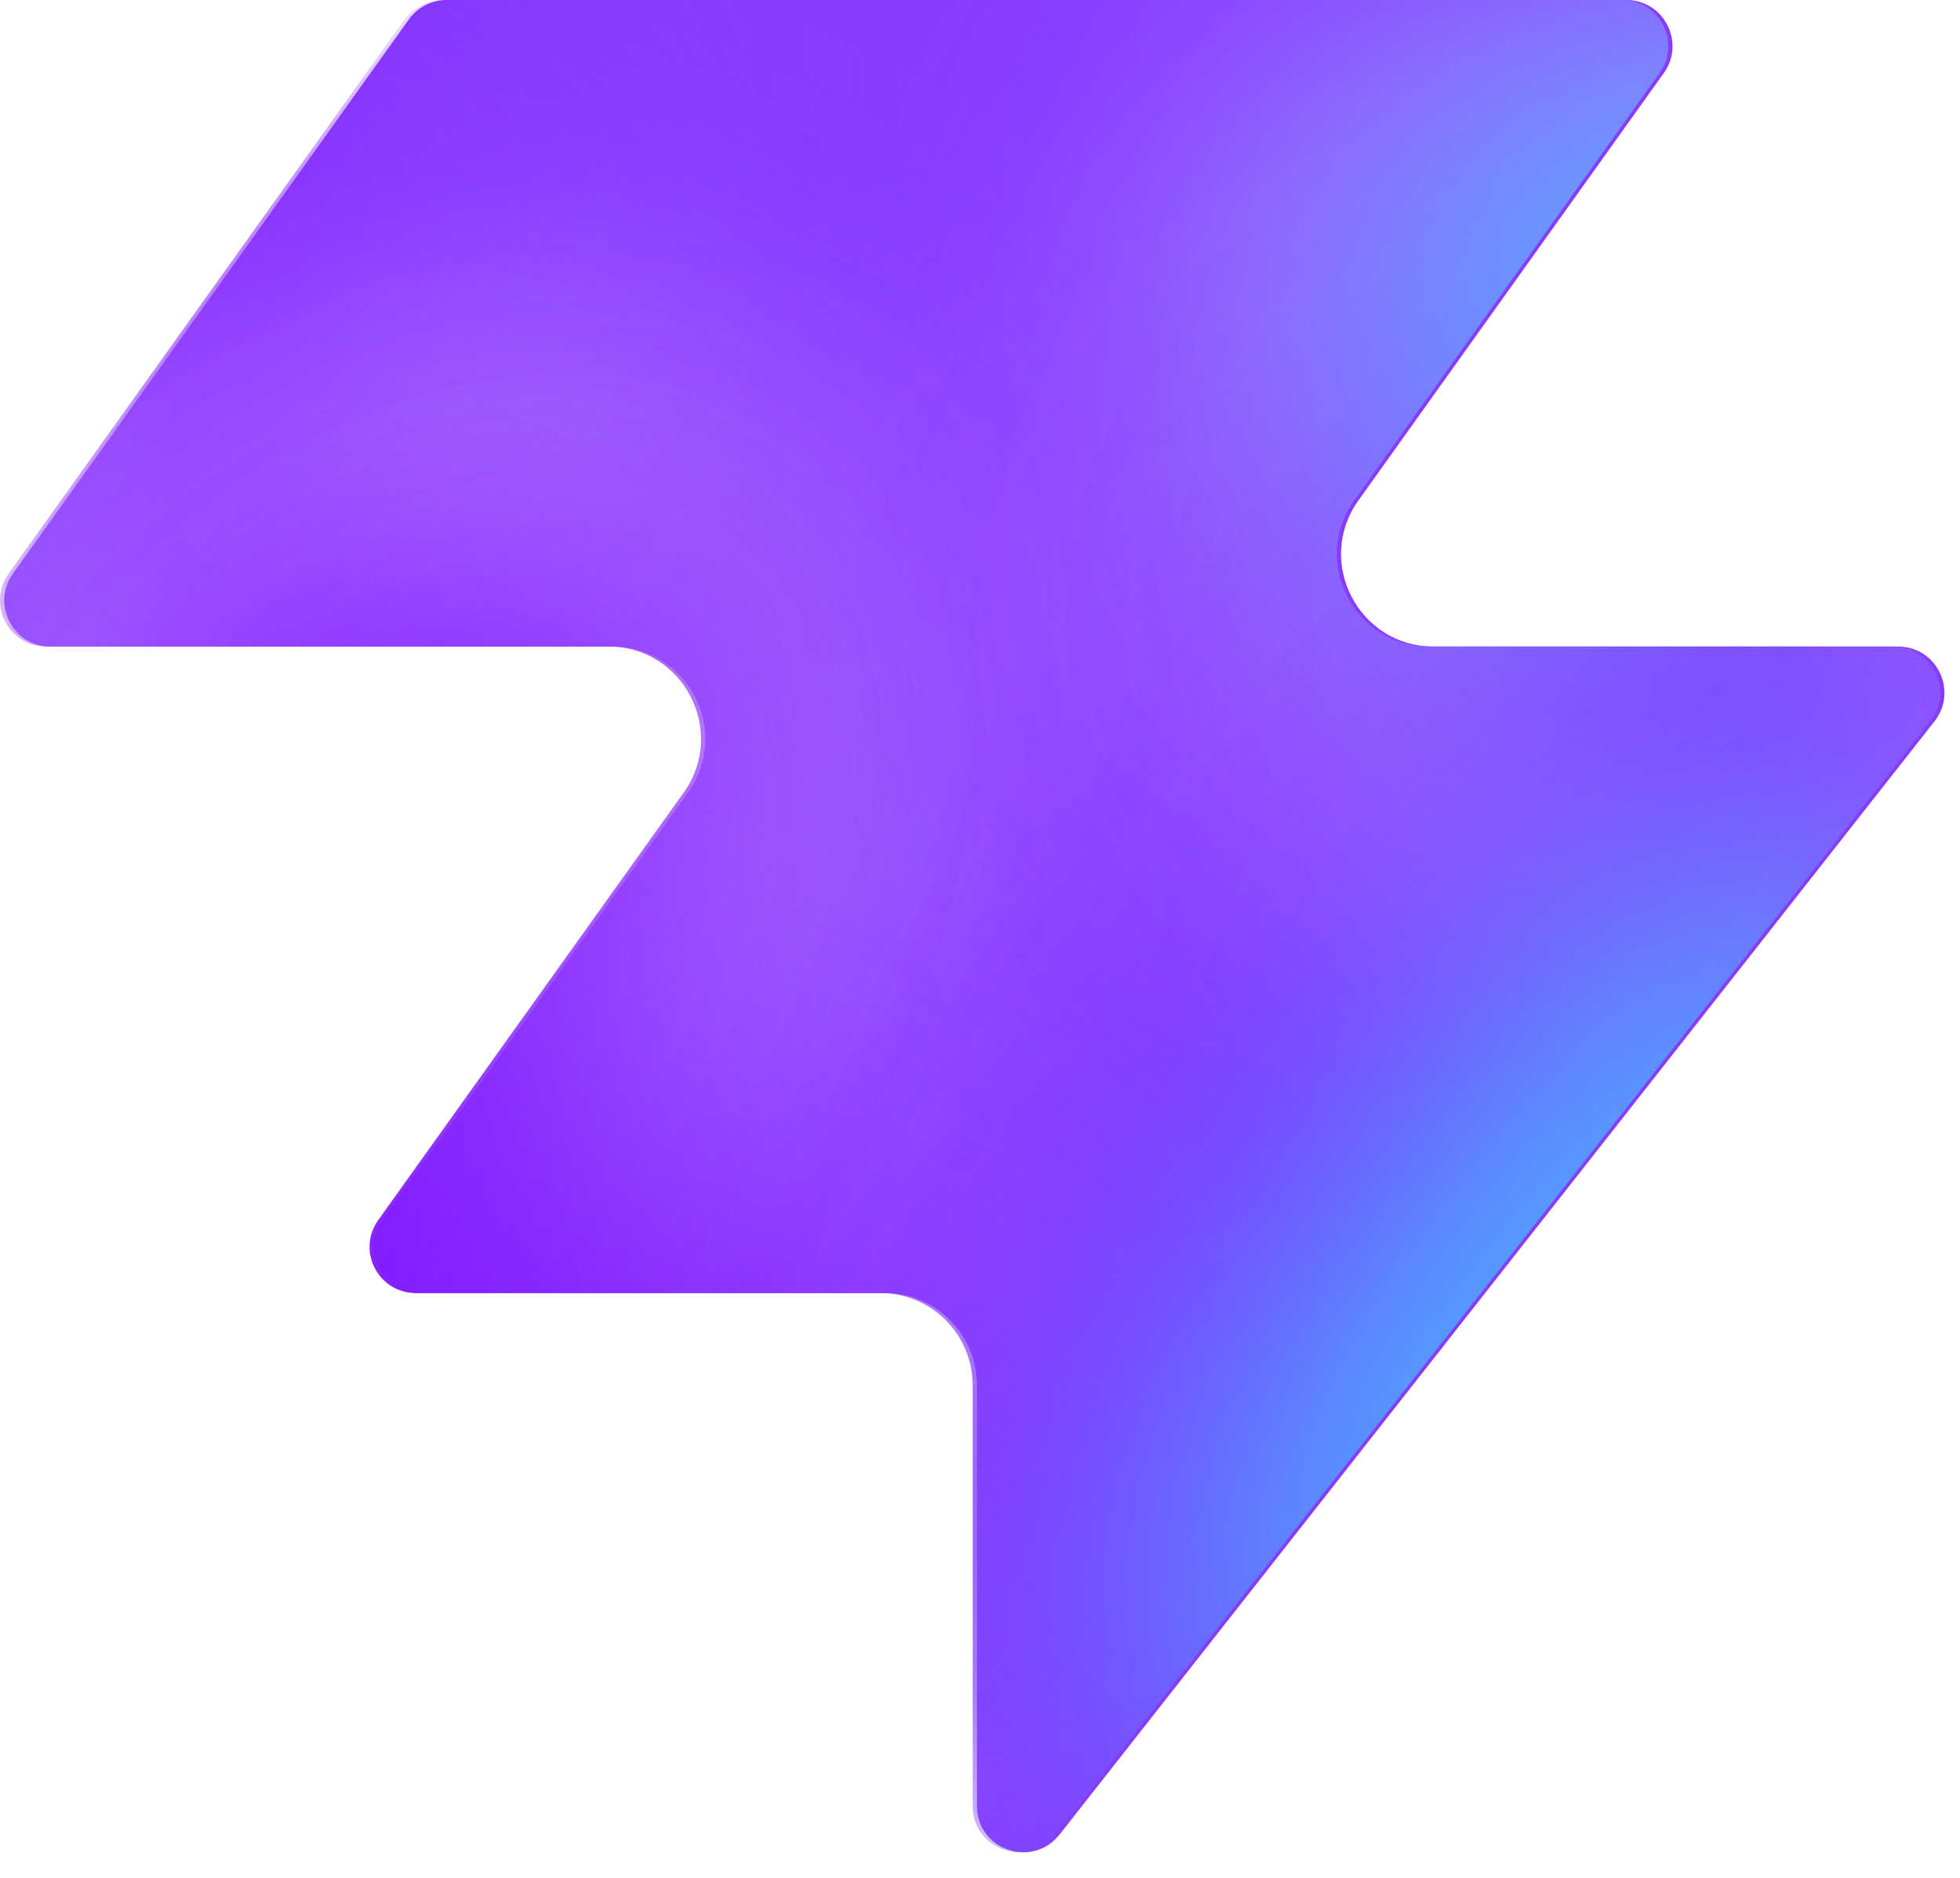
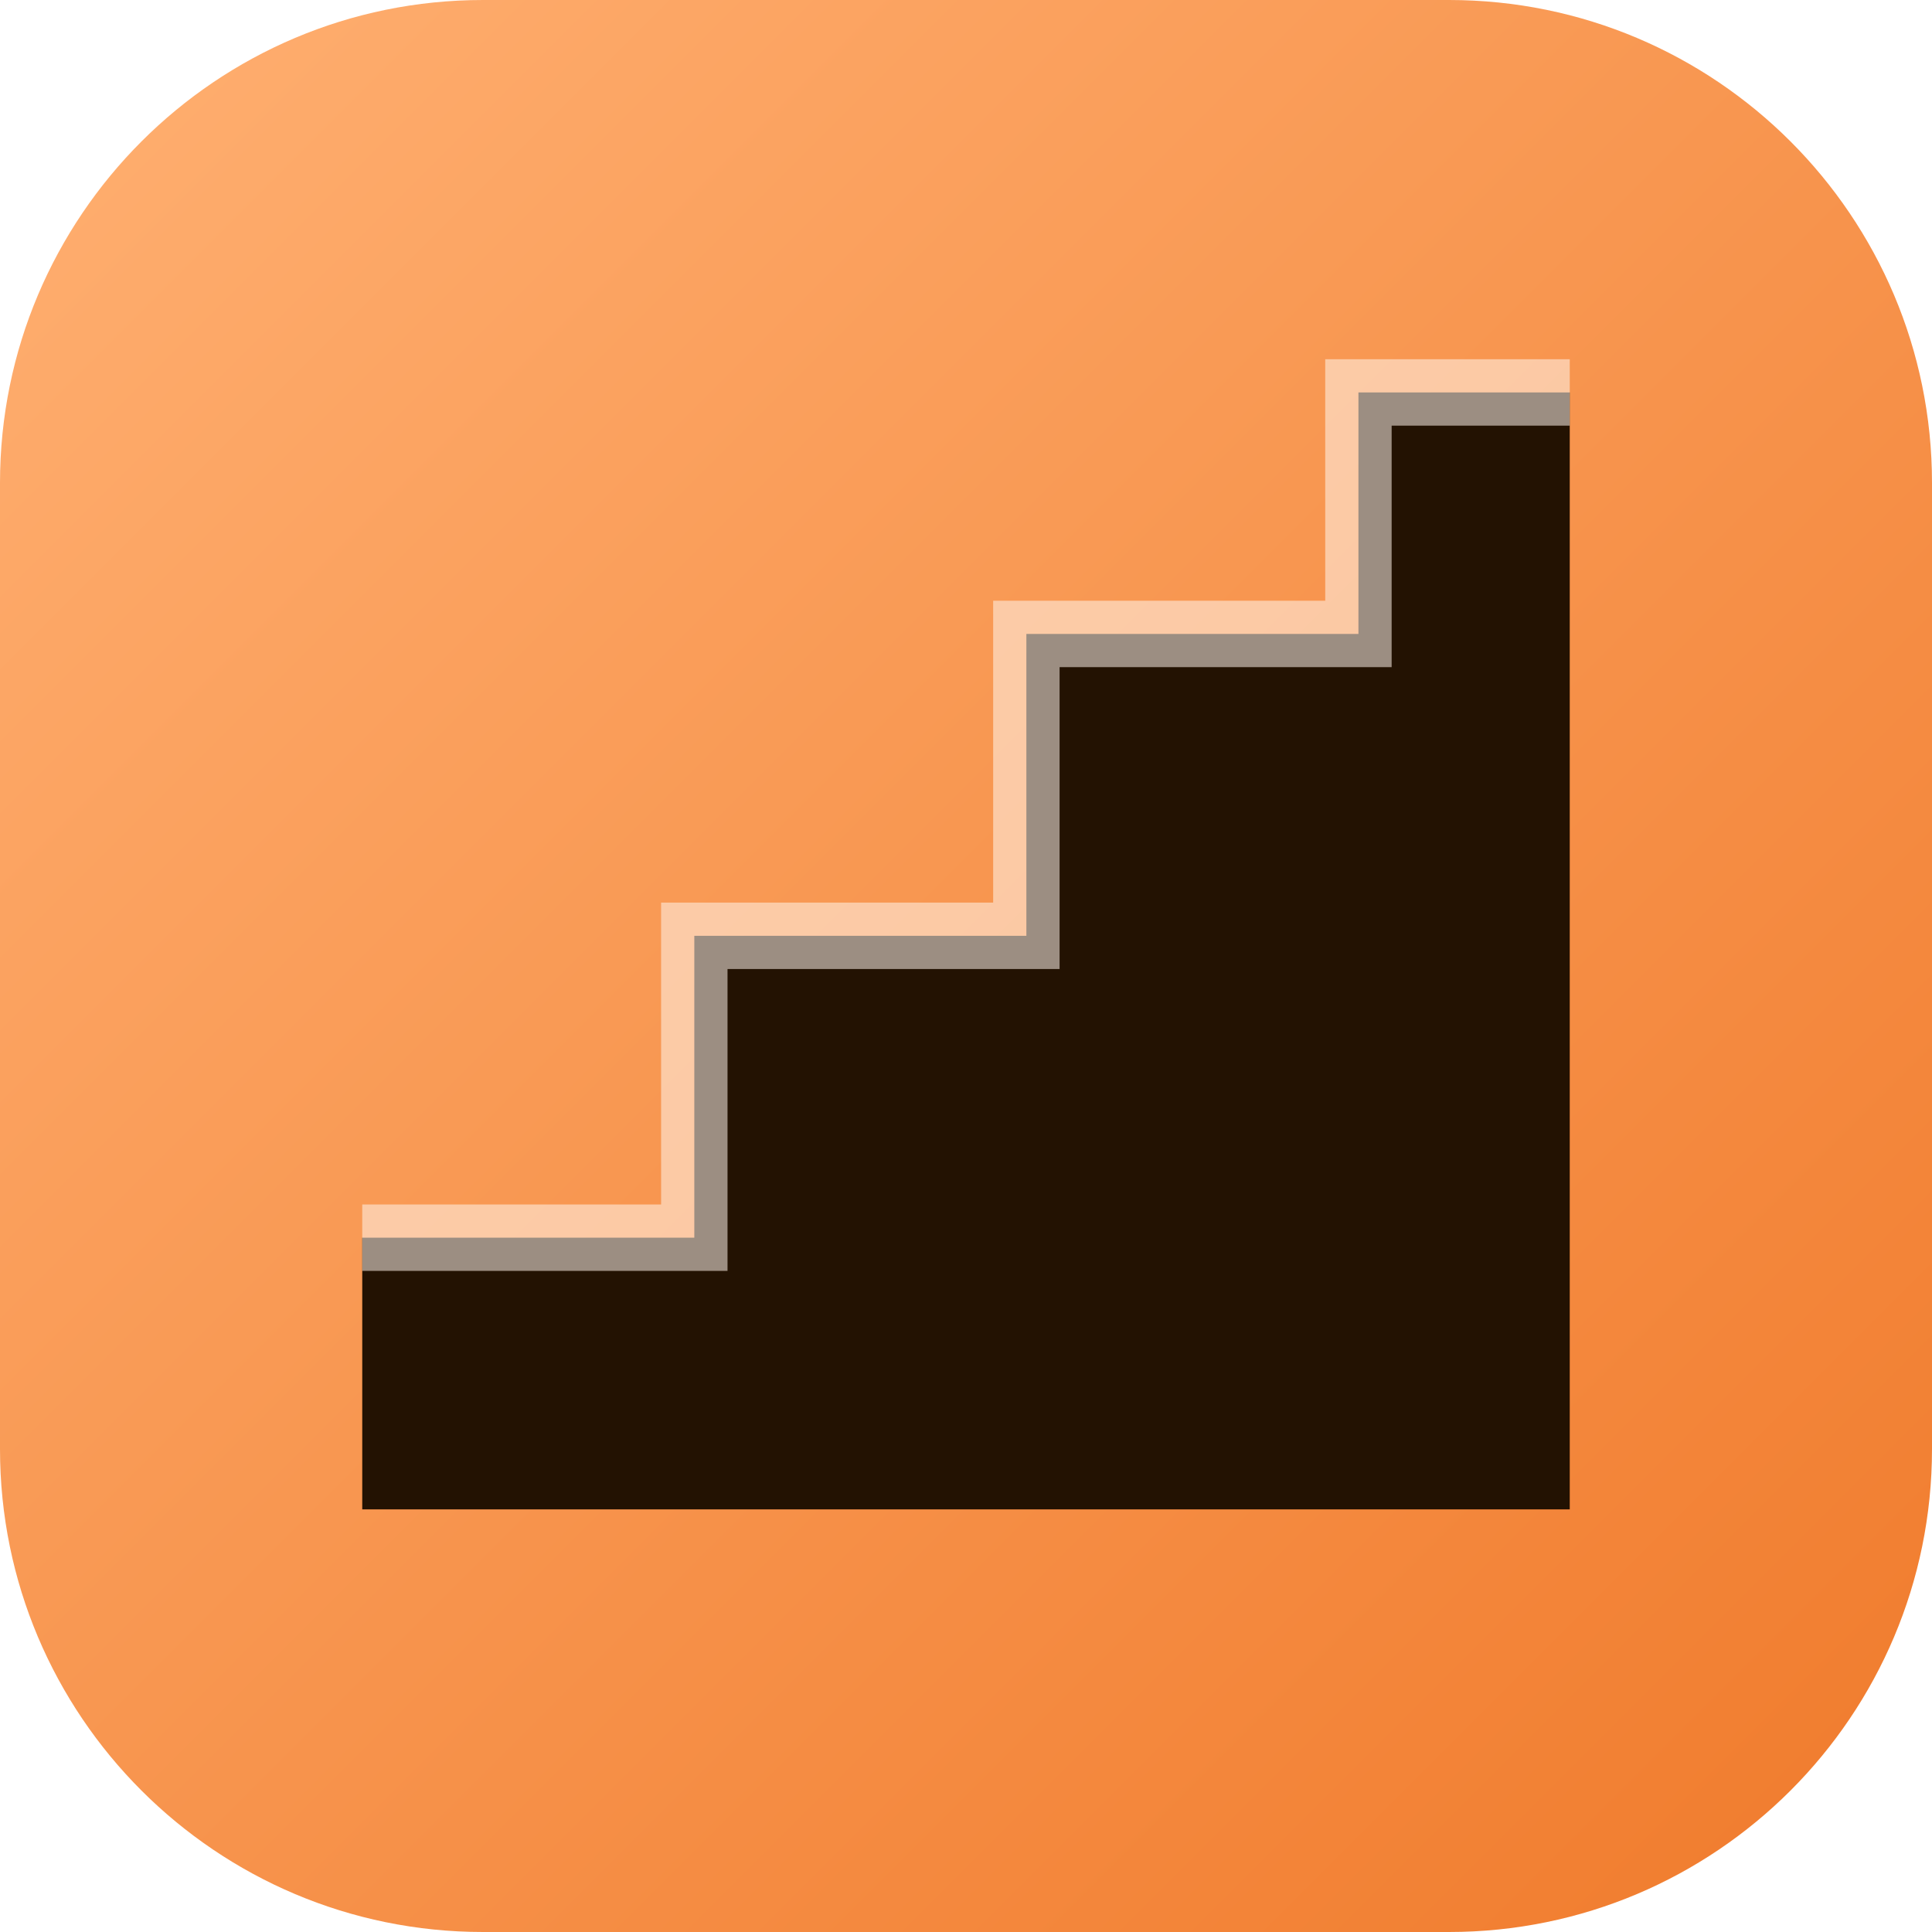
- <svg xmlns="http://www.w3.org/2000/svg" width="48" height="46" fill="none" viewBox="0 0 48 46">
-   <path fill="#863bff" d="M25.946 44.938c-.664.845-2.021.375-2.021-.698V33.937a2.26 2.26 0 0 0-2.262-2.262H10.287c-.92 0-1.456-1.04-.92-1.788l7.48-10.471c1.07-1.497 0-3.578-1.842-3.578H1.237c-.92 0-1.456-1.04-.92-1.788L10.013.474c.214-.297.556-.474.92-.474h28.894c.92 0 1.456 1.04.92 1.788l-7.48 10.471c-1.07 1.498 0 3.579 1.842 3.579h11.377c.943 0 1.473 1.088.89 1.83L25.947 44.94z" style="fill:#863bff;fill:color(display-p3 .525 .23 1);fill-opacity:1" />
-   <mask id="a" width="48" height="46" x="0" y="0" maskUnits="userSpaceOnUse" style="mask-type:alpha">
-     <path fill="#000" d="M25.842 44.938c-.664.844-2.021.375-2.021-.698V33.937a2.26 2.26 0 0 0-2.262-2.262H10.183c-.92 0-1.456-1.04-.92-1.788l7.48-10.471c1.07-1.498 0-3.579-1.842-3.579H1.133c-.92 0-1.456-1.04-.92-1.787L9.91.473c.214-.297.556-.474.92-.474h28.894c.92 0 1.456 1.04.92 1.788l-7.48 10.471c-1.07 1.498 0 3.578 1.842 3.578h11.377c.943 0 1.473 1.088.89 1.832L25.843 44.94z" style="fill:#000;fill-opacity:1" />
-   </mask>
-   <g mask="url(#a)">
-     <g filter="url(#b)">
-       <ellipse cx="5.508" cy="14.704" fill="#ede6ff" rx="5.508" ry="14.704" style="fill:#ede6ff;fill:color(display-p3 .927 .903 1);fill-opacity:1" transform="matrix(.00324 1 1 -.00324 -4.47 31.516)" />
-     </g>
-     <g filter="url(#c)">
-       <ellipse cx="10.399" cy="29.851" fill="#ede6ff" rx="10.399" ry="29.851" style="fill:#ede6ff;fill:color(display-p3 .927 .903 1);fill-opacity:1" transform="matrix(.00324 1 1 -.00324 -39.328 7.883)" />
-     </g>
-     <g filter="url(#d)">
-       <ellipse cx="5.508" cy="30.487" fill="#7e14ff" rx="5.508" ry="30.487" style="fill:#7e14ff;fill:color(display-p3 .492 .077 1);fill-opacity:1" transform="rotate(89.814 -25.913 -14.639)scale(1 -1)" />
-     </g>
-     <g filter="url(#e)">
-       <ellipse cx="5.508" cy="30.599" fill="#7e14ff" rx="5.508" ry="30.599" style="fill:#7e14ff;fill:color(display-p3 .492 .077 1);fill-opacity:1" transform="rotate(89.814 -32.644 -3.334)scale(1 -1)" />
-     </g>
-     <g filter="url(#f)">
-       <ellipse cx="5.508" cy="30.599" fill="#7e14ff" rx="5.508" ry="30.599" style="fill:#7e14ff;fill:color(display-p3 .492 .077 1);fill-opacity:1" transform="matrix(.00324 1 1 -.00324 -34.34 30.47)" />
-     </g>
-     <g filter="url(#g)">
-       <ellipse cx="14.072" cy="22.078" fill="#ede6ff" rx="14.072" ry="22.078" style="fill:#ede6ff;fill:color(display-p3 .927 .903 1);fill-opacity:1" transform="rotate(93.35 24.506 48.493)scale(-1 1)" />
-     </g>
-     <g filter="url(#h)">
-       <ellipse cx="3.47" cy="21.501" fill="#7e14ff" rx="3.47" ry="21.501" style="fill:#7e14ff;fill:color(display-p3 .492 .077 1);fill-opacity:1" transform="rotate(89.009 28.708 47.59)scale(-1 1)" />
-     </g>
-     <g filter="url(#i)">
-       <ellipse cx="3.47" cy="21.501" fill="#7e14ff" rx="3.47" ry="21.501" style="fill:#7e14ff;fill:color(display-p3 .492 .077 1);fill-opacity:1" transform="rotate(89.009 28.708 47.59)scale(-1 1)" />
-     </g>
-     <g filter="url(#j)">
-       <ellipse cx=".387" cy="8.972" fill="#7e14ff" rx="4.407" ry="29.108" style="fill:#7e14ff;fill:color(display-p3 .492 .077 1);fill-opacity:1" transform="rotate(39.51 .387 8.972)" />
-     </g>
-     <g filter="url(#k)">
-       <ellipse cx="47.523" cy="-6.092" fill="#7e14ff" rx="4.407" ry="29.108" style="fill:#7e14ff;fill:color(display-p3 .492 .077 1);fill-opacity:1" transform="rotate(37.892 47.523 -6.092)" />
-     </g>
-     <g filter="url(#l)">
-       <ellipse cx="41.412" cy="6.333" fill="#47bfff" rx="5.971" ry="9.665" style="fill:#47bfff;fill:color(display-p3 .28 .748 1);fill-opacity:1" transform="rotate(37.892 41.412 6.333)" />
-     </g>
-     <g filter="url(#m)">
-       <ellipse cx="-1.879" cy="38.332" fill="#7e14ff" rx="4.407" ry="29.108" style="fill:#7e14ff;fill:color(display-p3 .492 .077 1);fill-opacity:1" transform="rotate(37.892 -1.88 38.332)" />
-     </g>
-     <g filter="url(#n)">
-       <ellipse cx="-1.879" cy="38.332" fill="#7e14ff" rx="4.407" ry="29.108" style="fill:#7e14ff;fill:color(display-p3 .492 .077 1);fill-opacity:1" transform="rotate(37.892 -1.88 38.332)" />
-     </g>
-     <g filter="url(#o)">
-       <ellipse cx="35.651" cy="29.907" fill="#7e14ff" rx="4.407" ry="29.108" style="fill:#7e14ff;fill:color(display-p3 .492 .077 1);fill-opacity:1" transform="rotate(37.892 35.651 29.907)" />
-     </g>
-     <g filter="url(#p)">
-       <ellipse cx="38.418" cy="32.4" fill="#47bfff" rx="5.971" ry="15.297" style="fill:#47bfff;fill:color(display-p3 .28 .748 1);fill-opacity:1" transform="rotate(37.892 38.418 32.4)" />
-     </g>
-   </g>
+ <svg xmlns="http://www.w3.org/2000/svg" width="32" height="32" viewBox="0 0 32 32">
  <defs>
-     <filter id="b" width="60.045" height="41.654" x="-19.77" y="16.149" color-interpolation-filters="sRGB" filterUnits="userSpaceOnUse">
-       <feFlood flood-opacity="0" result="BackgroundImageFix" />
-       <feBlend in="SourceGraphic" in2="BackgroundImageFix" result="shape" />
-       <feGaussianBlur result="effect1_foregroundBlur_2002_17158" stdDeviation="7.659" />
-     </filter>
-     <filter id="c" width="90.34" height="51.437" x="-54.613" y="-7.533" color-interpolation-filters="sRGB" filterUnits="userSpaceOnUse">
-       <feFlood flood-opacity="0" result="BackgroundImageFix" />
-       <feBlend in="SourceGraphic" in2="BackgroundImageFix" result="shape" />
-       <feGaussianBlur result="effect1_foregroundBlur_2002_17158" stdDeviation="7.659" />
-     </filter>
-     <filter id="d" width="79.355" height="29.4" x="-49.64" y="2.03" color-interpolation-filters="sRGB" filterUnits="userSpaceOnUse">
-       <feFlood flood-opacity="0" result="BackgroundImageFix" />
-       <feBlend in="SourceGraphic" in2="BackgroundImageFix" result="shape" />
-       <feGaussianBlur result="effect1_foregroundBlur_2002_17158" stdDeviation="4.596" />
-     </filter>
-     <filter id="e" width="79.579" height="29.4" x="-45.045" y="20.029" color-interpolation-filters="sRGB" filterUnits="userSpaceOnUse">
-       <feFlood flood-opacity="0" result="BackgroundImageFix" />
-       <feBlend in="SourceGraphic" in2="BackgroundImageFix" result="shape" />
-       <feGaussianBlur result="effect1_foregroundBlur_2002_17158" stdDeviation="4.596" />
-     </filter>
-     <filter id="f" width="79.579" height="29.4" x="-43.513" y="21.178" color-interpolation-filters="sRGB" filterUnits="userSpaceOnUse">
-       <feFlood flood-opacity="0" result="BackgroundImageFix" />
-       <feBlend in="SourceGraphic" in2="BackgroundImageFix" result="shape" />
-       <feGaussianBlur result="effect1_foregroundBlur_2002_17158" stdDeviation="4.596" />
-     </filter>
-     <filter id="g" width="74.749" height="58.852" x="15.756" y="-17.901" color-interpolation-filters="sRGB" filterUnits="userSpaceOnUse">
-       <feFlood flood-opacity="0" result="BackgroundImageFix" />
-       <feBlend in="SourceGraphic" in2="BackgroundImageFix" result="shape" />
-       <feGaussianBlur result="effect1_foregroundBlur_2002_17158" stdDeviation="7.659" />
-     </filter>
-     <filter id="h" width="61.377" height="25.362" x="23.548" y="2.284" color-interpolation-filters="sRGB" filterUnits="userSpaceOnUse">
-       <feFlood flood-opacity="0" result="BackgroundImageFix" />
-       <feBlend in="SourceGraphic" in2="BackgroundImageFix" result="shape" />
-       <feGaussianBlur result="effect1_foregroundBlur_2002_17158" stdDeviation="4.596" />
-     </filter>
-     <filter id="i" width="61.377" height="25.362" x="23.548" y="2.284" color-interpolation-filters="sRGB" filterUnits="userSpaceOnUse">
-       <feFlood flood-opacity="0" result="BackgroundImageFix" />
-       <feBlend in="SourceGraphic" in2="BackgroundImageFix" result="shape" />
-       <feGaussianBlur result="effect1_foregroundBlur_2002_17158" stdDeviation="4.596" />
-     </filter>
-     <filter id="j" width="56.045" height="63.649" x="-27.636" y="-22.853" color-interpolation-filters="sRGB" filterUnits="userSpaceOnUse">
-       <feFlood flood-opacity="0" result="BackgroundImageFix" />
-       <feBlend in="SourceGraphic" in2="BackgroundImageFix" result="shape" />
-       <feGaussianBlur result="effect1_foregroundBlur_2002_17158" stdDeviation="4.596" />
-     </filter>
-     <filter id="k" width="54.814" height="64.646" x="20.116" y="-38.415" color-interpolation-filters="sRGB" filterUnits="userSpaceOnUse">
-       <feFlood flood-opacity="0" result="BackgroundImageFix" />
-       <feBlend in="SourceGraphic" in2="BackgroundImageFix" result="shape" />
-       <feGaussianBlur result="effect1_foregroundBlur_2002_17158" stdDeviation="4.596" />
-     </filter>
-     <filter id="l" width="33.541" height="35.313" x="24.641" y="-11.323" color-interpolation-filters="sRGB" filterUnits="userSpaceOnUse">
-       <feFlood flood-opacity="0" result="BackgroundImageFix" />
-       <feBlend in="SourceGraphic" in2="BackgroundImageFix" result="shape" />
-       <feGaussianBlur result="effect1_foregroundBlur_2002_17158" stdDeviation="4.596" />
-     </filter>
-     <filter id="m" width="54.814" height="64.646" x="-29.286" y="6.009" color-interpolation-filters="sRGB" filterUnits="userSpaceOnUse">
-       <feFlood flood-opacity="0" result="BackgroundImageFix" />
-       <feBlend in="SourceGraphic" in2="BackgroundImageFix" result="shape" />
-       <feGaussianBlur result="effect1_foregroundBlur_2002_17158" stdDeviation="4.596" />
-     </filter>
-     <filter id="n" width="54.814" height="64.646" x="-29.286" y="6.009" color-interpolation-filters="sRGB" filterUnits="userSpaceOnUse">
-       <feFlood flood-opacity="0" result="BackgroundImageFix" />
-       <feBlend in="SourceGraphic" in2="BackgroundImageFix" result="shape" />
-       <feGaussianBlur result="effect1_foregroundBlur_2002_17158" stdDeviation="4.596" />
-     </filter>
-     <filter id="o" width="54.814" height="64.646" x="8.244" y="-2.416" color-interpolation-filters="sRGB" filterUnits="userSpaceOnUse">
-       <feFlood flood-opacity="0" result="BackgroundImageFix" />
-       <feBlend in="SourceGraphic" in2="BackgroundImageFix" result="shape" />
-       <feGaussianBlur result="effect1_foregroundBlur_2002_17158" stdDeviation="4.596" />
-     </filter>
-     <filter id="p" width="39.409" height="43.623" x="18.713" y="10.588" color-interpolation-filters="sRGB" filterUnits="userSpaceOnUse">
-       <feFlood flood-opacity="0" result="BackgroundImageFix" />
-       <feBlend in="SourceGraphic" in2="BackgroundImageFix" result="shape" />
-       <feGaussianBlur result="effect1_foregroundBlur_2002_17158" stdDeviation="4.596" />
-     </filter>
+     <linearGradient id="t" x1="0" y1="0" x2="1" y2="1">
+       <stop offset="0" stop-color="#ffb072" />
+       <stop offset="1" stop-color="#f07a2b" />
+     </linearGradient>
  </defs>
+   <rect width="32" height="32" rx="8" fill="url(#t)" />
+   <path d="M6 25V20.5h5.5V15.5H17V10.5h5.5V6.5H26V25Z" fill="#231202" />
+   <path d="M6 20.5h5.5V15.5H17V10.5h5.5V6.5H26" fill="none" stroke="#fff4ea" stroke-opacity="0.55" stroke-width="1.1" />
</svg>
